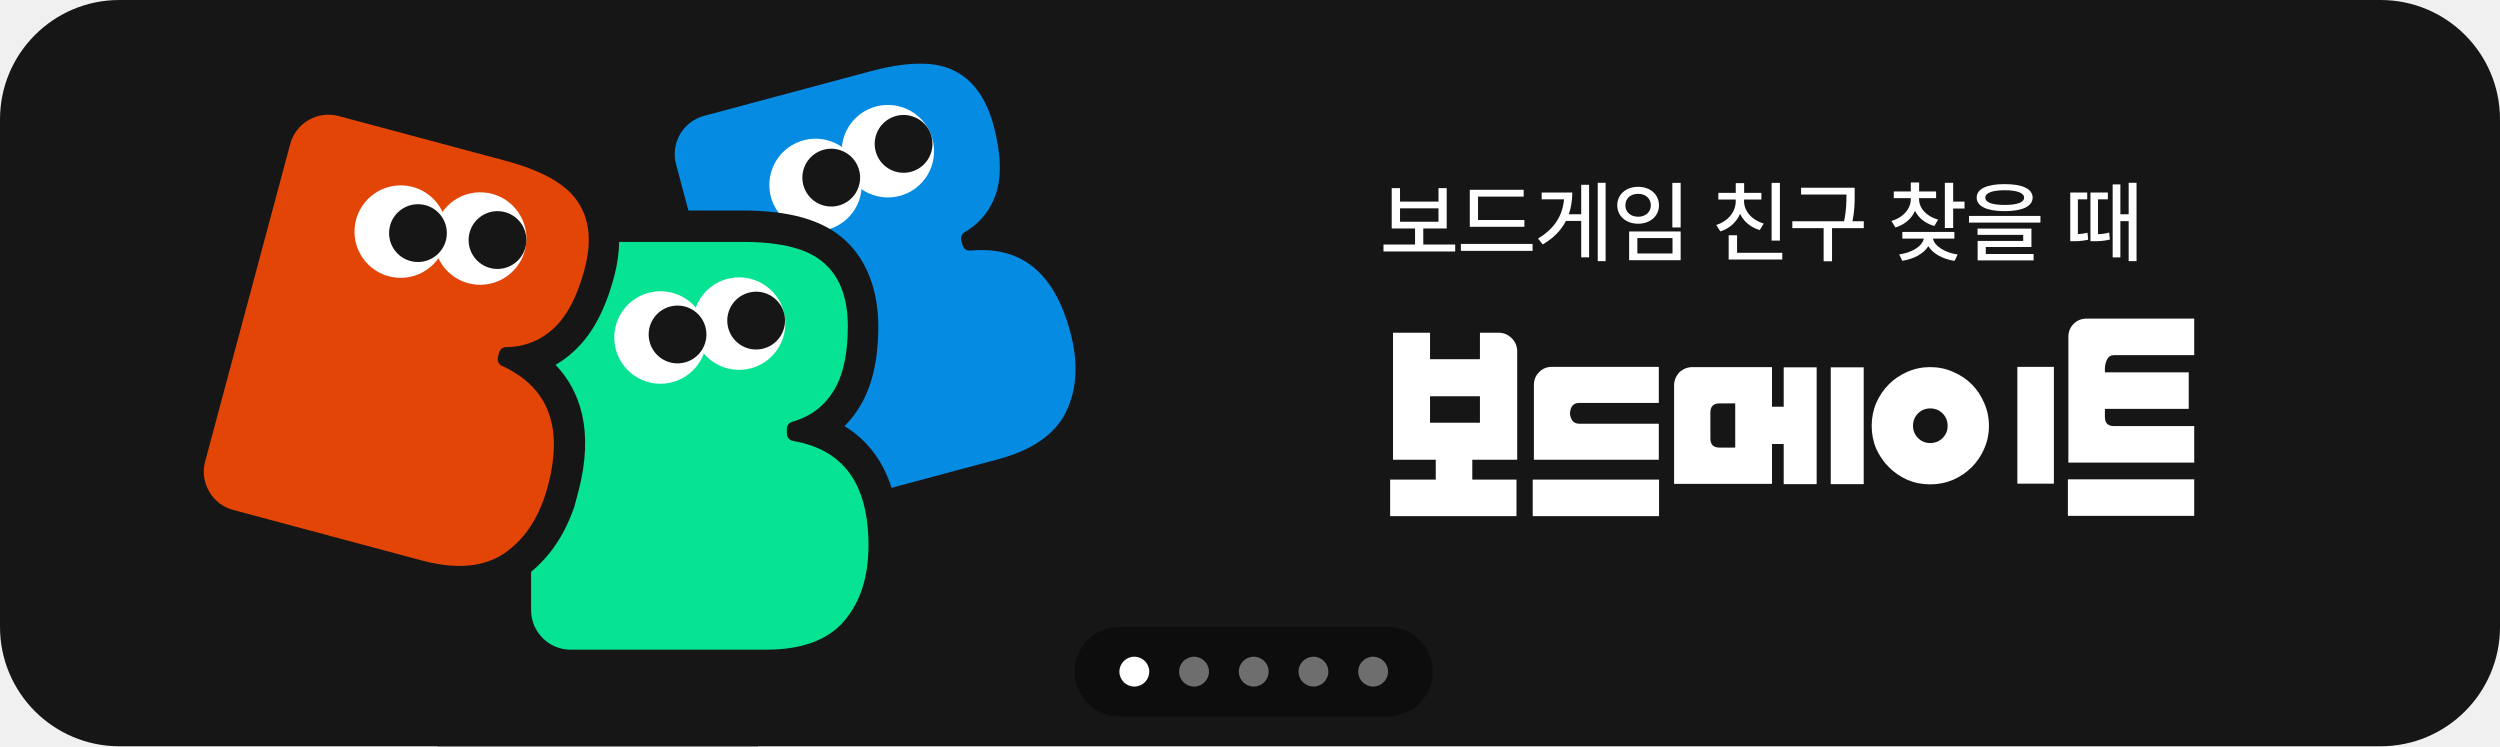
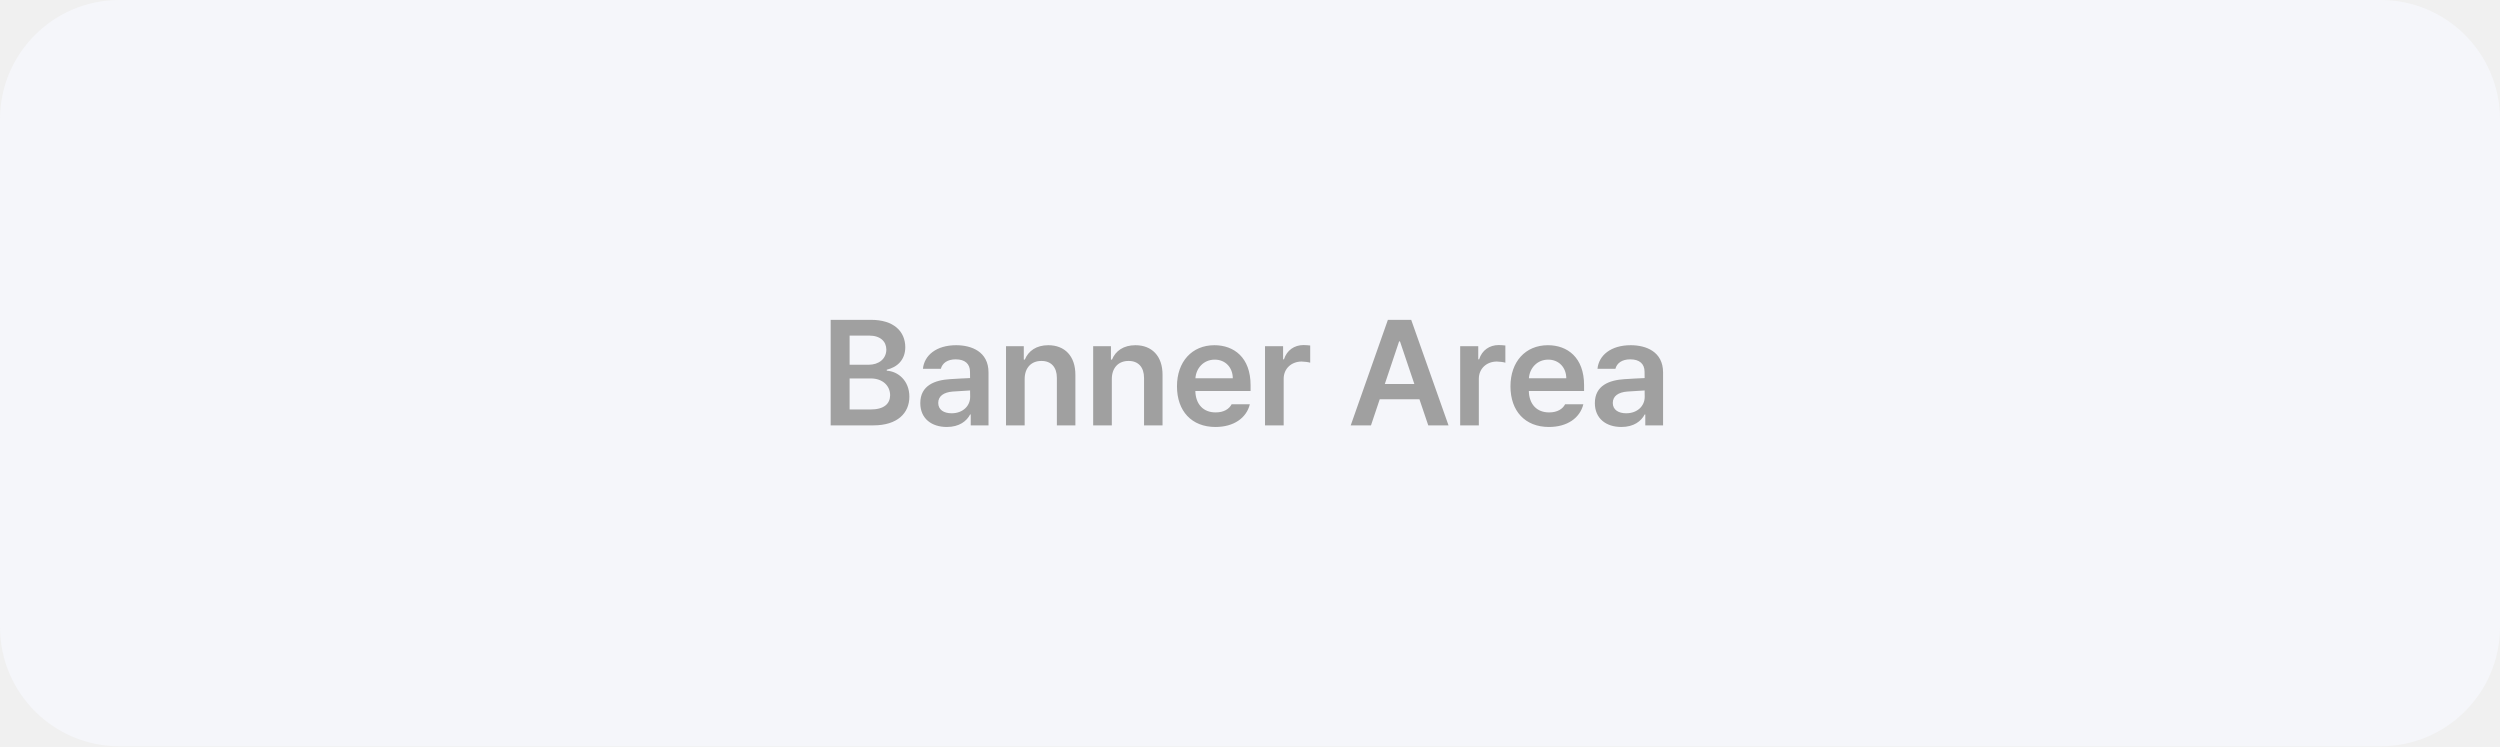
<svg xmlns="http://www.w3.org/2000/svg" width="335" height="100" viewBox="0 0 335 100" fill="none">
-   <g clip-path="url(#clip0_391_728)">
-     <rect width="335" height="100" rx="16" fill="#161616" />
-     <g clip-path="url(#clip1_391_728)">
-       <path d="M147.366 43.222C145.118 34.833 140.695 31.197 136.174 29.867C136.662 29.02 137.074 28.127 137.348 27.207C138.392 24.06 138.298 20.307 137.076 15.747C135.854 11.188 133.338 7.627 129.784 5.778C126.23 3.929 121.593 3.868 115.46 5.511L93.175 11.482C90.382 12.231 88.296 14.158 87.117 16.559C87.072 16.636 86.967 16.73 86.862 16.823L79.353 29.846L79.325 29.984C79.325 29.984 79.325 29.984 79.341 30.045C78.263 32.093 77.878 34.541 78.529 36.973L89.931 79.526C91.283 84.572 96.443 87.555 101.483 86.204L126.803 79.42C132.389 77.923 136.261 75.126 138.328 71.184C138.328 71.184 138.389 71.168 138.434 71.091L146.52 57.066C146.52 57.066 146.581 57.05 146.609 56.912C148.539 52.942 148.812 48.373 147.443 43.267L147.366 43.222Z" fill="#161616" />
-       <path d="M129.774 31.973C132.024 30.653 133.592 28.734 134.419 26.233C135.245 23.731 135.159 20.496 134.117 16.605C133.074 12.715 131.183 10.029 128.399 8.625C125.599 7.16 121.634 7.18 116.351 8.595L94.067 14.566C90.727 15.461 88.728 18.929 89.624 22.272L101.026 64.826C101.922 68.169 105.387 70.172 108.727 69.278L134.047 62.493C138.905 61.191 142.129 58.894 143.736 55.662C145.327 52.369 145.552 48.595 144.379 44.218C142.131 35.829 137.306 31.909 129.937 32.581L129.774 31.973Z" fill="#068BE3" stroke="#161616" stroke-width="2" stroke-linecap="round" stroke-linejoin="round" />
-       <ellipse cx="6.192" cy="6.197" rx="6.192" ry="6.197" transform="matrix(-0.906124 0.423012 0.422299 0.906457 121.969 12.0244)" fill="white" />
-       <ellipse cx="3.87" cy="3.873" rx="3.87" ry="3.873" transform="matrix(-0.906124 0.423012 0.422299 0.906457 122.95 14.1316)" fill="#161616" />
-       <ellipse cx="6.192" cy="6.197" rx="6.192" ry="6.197" transform="matrix(-0.906124 0.423012 0.422299 0.906457 112.276 16.5474)" fill="white" />
-       <ellipse cx="3.87" cy="3.873" rx="3.87" ry="3.873" transform="matrix(-0.906124 0.423012 0.422299 0.906457 113.257 18.6545)" fill="#161616" />
-     </g>
-     <g clip-path="url(#clip2_391_728)">
-       <path d="M120.519 72.891C120.519 64.206 117.187 59.549 113.164 57.094C113.856 56.402 114.484 55.647 114.987 54.829C116.81 52.059 117.69 48.409 117.69 43.689C117.69 38.969 116.182 34.878 113.227 32.172C110.272 29.466 105.809 28.207 99.46 28.207H76.389C73.498 28.207 70.983 29.529 69.223 31.543C69.16 31.606 69.034 31.669 68.909 31.732L58.285 42.368L58.222 42.493C58.222 42.493 58.222 42.493 58.222 42.556C56.651 44.256 55.645 46.521 55.645 49.039V93.093C55.645 98.317 59.857 102.533 65.074 102.533H91.288C97.071 102.533 101.535 100.834 104.552 97.561C104.552 97.561 104.615 97.561 104.678 97.499L116.119 86.044C116.119 86.044 116.182 86.044 116.244 85.918C119.136 82.583 120.582 78.24 120.582 72.954L120.519 72.891Z" fill="#161616" />
-       <path d="M106.438 57.472C108.952 56.78 110.964 55.332 112.41 53.13C113.856 50.927 114.61 47.78 114.61 43.752C114.61 39.724 113.479 36.641 111.153 34.564C108.827 32.424 104.992 31.417 99.523 31.417H76.453C72.995 31.417 70.166 34.249 70.166 37.711V81.765C70.166 85.226 72.995 88.058 76.453 88.058H102.666C107.695 88.058 111.404 86.674 113.793 83.968C116.182 81.198 117.376 77.611 117.376 73.08C117.376 64.395 113.73 59.36 106.438 58.101V57.472Z" fill="#06E393" stroke="#161616" stroke-width="2" stroke-linecap="round" stroke-linejoin="round" />
-       <ellipse cx="6.192" cy="6.197" rx="6.192" ry="6.197" transform="matrix(-0.984732 0.174076 0.173301 0.984869 104.062 36.1826)" fill="white" />
-       <ellipse cx="3.87" cy="3.873" rx="3.87" ry="3.873" transform="matrix(-0.984732 0.174076 0.173301 0.984869 104.464 38.4719)" fill="#161616" />
-       <ellipse cx="6.192" cy="6.197" rx="6.192" ry="6.197" transform="matrix(-0.984732 0.174076 0.173301 0.984869 93.5278 38.0427)" fill="white" />
-       <ellipse cx="3.87" cy="3.873" rx="3.87" ry="3.873" transform="matrix(-0.984732 0.174076 0.173301 0.984869 93.9302 40.332)" fill="#161616" />
-     </g>
-     <g clip-path="url(#clip3_391_728)">
-       <path d="M77.457 66.045C79.705 57.656 77.692 52.295 74.441 48.883C75.288 48.393 76.091 47.827 76.788 47.166C79.266 44.964 81.061 41.666 82.282 37.106C83.504 32.547 83.106 28.205 80.952 24.826C78.799 21.448 74.813 19.077 68.68 17.433L46.396 11.462C43.603 10.714 40.832 11.34 38.611 12.829C38.534 12.874 38.396 12.902 38.258 12.931L25.244 20.454L25.15 20.56C25.15 20.56 25.15 20.56 25.134 20.62C23.176 21.855 21.618 23.783 20.967 26.215L9.565 68.768C8.213 73.814 11.19 78.977 16.229 80.327L41.55 87.112C47.136 88.609 51.887 88.122 55.649 85.742C55.649 85.742 55.709 85.759 55.786 85.714L69.802 77.611C69.802 77.611 69.863 77.628 69.956 77.522C73.613 75.049 76.133 71.228 77.501 66.122L77.457 66.045Z" fill="#161616" />
-       <path d="M67.846 47.507C70.454 47.489 72.772 46.611 74.739 44.858C76.706 43.105 78.249 40.26 79.291 36.37C80.334 32.479 80.039 29.208 78.33 26.599C76.637 23.931 73.193 21.965 67.911 20.55L45.626 14.579C42.287 13.684 38.821 15.688 37.925 19.031L26.523 61.584C25.627 64.928 27.627 68.395 30.966 69.29L56.287 76.075C61.145 77.376 65.085 76.999 68.093 75.003C71.117 72.947 73.199 69.791 74.372 65.414C76.62 57.025 74.401 51.218 67.684 48.115L67.846 47.507Z" fill="#E34506" stroke="#161616" stroke-width="2" stroke-linecap="round" stroke-linejoin="round" />
-       <ellipse cx="6.192" cy="6.197" rx="6.192" ry="6.197" transform="matrix(-0.996232 -0.0867231 -0.0875072 0.996164 71.0613 26.3281)" fill="white" />
-       <ellipse cx="3.87" cy="3.873" rx="3.87" ry="3.873" transform="matrix(-0.996232 -0.0867231 -0.0875072 0.996164 70.8574 28.6438)" fill="#161616" />
-       <ellipse cx="6.192" cy="6.197" rx="6.192" ry="6.197" transform="matrix(-0.996232 -0.0867231 -0.0875072 0.996164 60.4048 25.3984)" fill="white" />
-       <ellipse cx="3.87" cy="3.873" rx="3.87" ry="3.873" transform="matrix(-0.996232 -0.0867231 -0.0875072 0.996164 60.2009 27.7139)" fill="#161616" />
-     </g>
-     <rect x="144" y="84" width="48" height="12" rx="6" fill="black" fill-opacity="0.4" />
-     <circle cx="152" cy="90" r="2" fill="white" />
-     <circle cx="160" cy="90" r="2" fill="white" fill-opacity="0.4" />
-     <circle cx="168" cy="90" r="2" fill="white" fill-opacity="0.4" />
-     <circle cx="176" cy="90" r="2" fill="white" fill-opacity="0.4" />
-     <circle cx="184" cy="90" r="2" fill="white" fill-opacity="0.4" />
-     <path d="M194.996 32.77V33.695H185.387V32.77H189.617V30.613H186.488V25.211H187.602V27.016H192.758V25.211H193.859V30.613H190.719V32.77H194.996ZM187.602 29.711H192.758V27.918H187.602V29.711ZM204.266 29.477V30.391H196.953V25.434H204.172V26.348H198.055V29.477H204.266ZM195.758 33.613V32.688H205.367V33.613H195.758ZM215.152 24.496V34.996H214.098V24.496H215.152ZM206.094 31.961C208.32 30.637 209.387 28.873 209.58 26.711H206.586V25.797H210.688C210.682 26.822 210.541 27.801 210.219 28.715H211.883V24.766H212.938V34.48H211.883V29.605H209.832C209.211 30.824 208.209 31.891 206.727 32.758L206.094 31.961ZM225.207 24.508V30.484H224.094V24.508H225.207ZM216.711 27.52C216.717 26.037 217.9 25.029 219.512 25.035C221.117 25.029 222.301 26.037 222.301 27.52C222.301 28.961 221.117 29.98 219.512 29.98C217.9 29.98 216.717 28.961 216.711 27.52ZM217.801 27.52C217.795 28.422 218.516 29.043 219.512 29.043C220.496 29.043 221.211 28.422 221.211 27.52C221.211 26.588 220.496 25.967 219.512 25.973C218.516 25.967 217.795 26.588 217.801 27.52ZM218.305 34.867V31.012H225.207V34.867H218.305ZM219.406 33.965H224.117V31.902H219.406V33.965ZM238.508 24.508V32.242H237.395V24.508H238.508ZM229.977 30.145C231.6 29.635 232.596 28.34 232.59 26.945V26.734H230.258V25.844H232.59V24.543H233.715V25.844H236.023V26.734H233.703V26.945C233.697 28.264 234.717 29.471 236.34 29.957L235.801 30.836C234.564 30.455 233.645 29.664 233.17 28.65C232.701 29.746 231.781 30.613 230.527 31.012L229.977 30.145ZM231.641 34.773V31.527H232.766V33.871H238.824V34.773H231.641ZM248.527 25.152V26.078C248.527 27.074 248.527 28.158 248.234 29.652H249.746V30.566H245.492V35.008H244.367V30.566H240.172V29.652H247.109C247.42 28.152 247.42 27.057 247.426 26.078V26.066H241.344V25.152H248.527ZM257.152 26.664C257.152 27.859 258.102 28.984 259.707 29.43L259.203 30.285C257.979 29.939 257.082 29.201 256.613 28.258C256.15 29.301 255.23 30.104 253.988 30.484L253.449 29.605C255.055 29.148 256.051 27.971 256.051 26.664V26.547H253.766V25.656H256.051V24.449H257.164V25.656H259.438V26.547H257.152V26.664ZM254.492 34.094C256.256 33.842 257.592 32.98 257.791 31.973H254.914V31.082H261.887V31.973H259.016C259.209 32.957 260.562 33.842 262.32 34.105L261.91 34.961C260.311 34.715 259.004 33.982 258.395 32.986C257.791 33.982 256.49 34.697 254.902 34.949L254.492 34.094ZM260.609 30.555V24.496H261.723V27.016H263.246V27.941H261.723V30.555H260.609ZM268.625 24.672C270.992 24.666 272.369 25.305 272.375 26.477C272.369 27.654 270.992 28.293 268.625 28.293C266.258 28.293 264.869 27.654 264.875 26.477C264.869 25.305 266.258 24.666 268.625 24.672ZM263.844 29.828V28.938H273.418V29.828H263.844ZM264.992 31.469V30.637H272.211V33.098H266.094V34.035H272.504V34.891H265.004V32.289H271.109V31.469H264.992ZM266.035 26.477C266.029 27.127 266.955 27.461 268.625 27.461C270.307 27.461 271.232 27.127 271.227 26.477C271.232 25.855 270.307 25.492 268.625 25.492C266.955 25.492 266.029 25.855 266.035 26.477ZM284.129 24.707V28.715H285.242V24.496H286.297V34.996H285.242V29.629H284.129V34.492H283.098V24.707H284.129ZM277.414 32.324V25.797H279.688V26.711H278.434V31.375C278.803 31.357 279.236 31.305 279.723 31.188L279.816 32.125C278.973 32.307 278.328 32.324 277.848 32.324H277.414ZM280.121 32.324V25.797H282.453V26.711H281.129V31.381C281.574 31.369 282.078 31.316 282.629 31.164L282.723 32.102C281.879 32.312 281.188 32.324 280.566 32.324H280.121Z" fill="white" />
-     <path d="M203.208 64.264V69.16H186.28V64.264H192.392V61.608H186.664V44.584H191.624V48.136H198.312V44.584H200.808C201.491 44.584 202.077 44.829 202.568 45.32C203.059 45.811 203.304 46.397 203.304 47.08V61.608H197.288V64.264H203.208ZM198.312 56.648V53.096H191.624V56.648H198.312ZM222.312 64.264V69.16H205.384V64.264H222.312ZM205.544 61.608V51.592C205.544 50.888 205.779 50.312 206.248 49.864C206.696 49.395 207.261 49.16 207.944 49.16H222.28V53.992H211.592C211.208 53.992 210.909 54.12 210.696 54.376C210.504 54.632 210.397 54.973 210.376 55.4C210.397 55.763 210.504 56.083 210.696 56.36C210.909 56.637 211.208 56.776 211.592 56.776H222.28V61.608H205.544ZM225.032 49.896C225.544 49.427 226.12 49.192 226.76 49.192H237.448V54.504H239.016V49.224H243.432V64.872H239.016V59.496H237.448V64.84H224.328V51.624C224.328 50.984 224.563 50.408 225.032 49.896ZM245.32 49.224H249.736V64.872H245.32V49.224ZM229.192 58.76C229.192 59.571 229.597 59.976 230.408 59.976H232.52V54.056H230.408C229.597 54.056 229.192 54.461 229.192 55.272V58.76ZM275.222 64.808H270.326V49.16H275.222V64.808ZM258.646 64.904C257.558 64.904 256.534 64.701 255.574 64.296C254.636 63.869 253.814 63.304 253.11 62.6C252.406 61.896 251.841 61.075 251.414 60.136C251.009 59.176 250.806 58.152 250.806 57.064C250.806 55.976 251.009 54.952 251.414 53.992C251.841 53.032 252.406 52.2 253.11 51.496C253.814 50.792 254.636 50.237 255.574 49.832C256.534 49.405 257.558 49.192 258.646 49.192C259.734 49.192 260.758 49.405 261.718 49.832C262.678 50.237 263.51 50.792 264.214 51.496C264.918 52.2 265.473 53.032 265.878 53.992C266.305 54.952 266.518 55.976 266.518 57.064C266.518 58.152 266.305 59.176 265.878 60.136C265.473 61.075 264.918 61.896 264.214 62.6C263.51 63.304 262.678 63.869 261.718 64.296C260.758 64.701 259.734 64.904 258.646 64.904ZM258.646 54.728C258.006 54.728 257.462 54.952 257.014 55.4C256.566 55.848 256.342 56.403 256.342 57.064C256.342 57.704 256.566 58.248 257.014 58.696C257.462 59.144 258.006 59.368 258.646 59.368C259.308 59.368 259.862 59.144 260.31 58.696C260.758 58.248 260.982 57.704 260.982 57.064C260.982 56.403 260.758 55.848 260.31 55.4C259.862 54.952 259.308 54.728 258.646 54.728ZM277.865 43.4C278.334 42.931 278.91 42.696 279.593 42.696H294.025V47.592H283.273C282.846 47.592 282.537 47.784 282.345 48.168C282.153 48.552 282.057 48.957 282.057 49.384V49.896H293.289V54.792H282.057V55.88C282.057 56.691 282.462 57.096 283.273 57.096H294.025V61.992H277.161V45.128C277.161 44.445 277.396 43.869 277.865 43.4ZM277.097 69.128V64.232H294.025V69.128H277.097Z" fill="white" />
-   </g>
-   <defs>
-     <clipPath id="clip0_391_728">
-       <rect width="335" height="100" rx="16" fill="white" />
-     </clipPath>
-     <clipPath id="clip1_391_728">
-       <rect width="65" height="74.389" fill="white" transform="translate(73 16.8232) rotate(-15)" />
-     </clipPath>
-     <clipPath id="clip2_391_728">
-       <rect width="65" height="74.389" fill="white" transform="translate(55.5192 28.1443)" />
-     </clipPath>
-     <clipPath id="clip3_391_728">
-       <rect width="65" height="74.389" fill="white" transform="translate(26.2532 6) rotate(15)" />
-     </clipPath>
-   </defs>
+   <rect width="335" height="100" rx="16" fill="#F5F6FA" />
+   <path d="M111.309 57V42.859H116.719C119.785 42.859 121.299 44.422 121.309 46.531C121.299 48.25 120.215 49.207 118.828 49.539V49.676C120.332 49.754 121.855 51.004 121.855 53.152C121.855 55.35 120.264 57 117.031 57H111.309ZM113.848 54.871H116.641C118.496 54.871 119.268 54.08 119.277 52.957C119.268 51.688 118.281 50.721 116.699 50.711H113.848V54.871ZM113.848 48.875H116.406C117.744 48.875 118.76 48.103 118.77 46.844C118.76 45.76 117.979 44.969 116.465 44.969H113.848V48.875ZM123.32 54.012C123.32 51.629 125.303 50.935 127.266 50.809C128.008 50.75 129.521 50.682 129.99 50.662L129.98 49.812C129.98 48.758 129.307 48.152 128.066 48.152C126.953 48.152 126.27 48.66 126.074 49.422H123.672C123.848 47.615 125.469 46.258 128.125 46.258C130.137 46.258 132.461 47.088 132.461 49.91V57H130.078V55.535H130C129.531 56.434 128.545 57.215 126.875 57.215C124.854 57.215 123.32 56.111 123.32 54.012ZM125.723 53.992C125.723 54.91 126.475 55.379 127.52 55.379C129.033 55.379 130 54.383 130 53.191L129.99 52.322C129.541 52.342 128.154 52.43 127.656 52.469C126.475 52.566 125.723 53.065 125.723 53.992ZM137.305 50.789V57H134.805V46.395H137.188V48.191H137.324C137.803 47.01 138.887 46.258 140.469 46.258C142.666 46.258 144.111 47.703 144.102 50.242V57H141.621V50.633C141.621 49.207 140.85 48.357 139.551 48.367C138.232 48.357 137.305 49.246 137.305 50.789ZM148.984 50.789V57H146.484V46.395H148.867V48.191H149.004C149.482 47.01 150.566 46.258 152.148 46.258C154.346 46.258 155.791 47.703 155.781 50.242V57H153.301V50.633C153.301 49.207 152.529 48.357 151.23 48.367C149.912 48.357 148.984 49.246 148.984 50.789ZM162.871 57.215C159.678 57.215 157.715 55.086 157.715 51.766C157.715 48.484 159.707 46.258 162.734 46.258C165.332 46.258 167.578 47.889 167.578 51.609V52.391H160.176C160.215 54.197 161.279 55.272 162.891 55.262C163.984 55.272 164.717 54.803 165.039 54.168H167.48C167.031 56.004 165.332 57.215 162.871 57.215ZM160.186 50.691H165.195C165.186 49.246 164.209 48.191 162.773 48.191C161.279 48.191 160.273 49.344 160.186 50.691ZM169.512 57V46.395H171.934V48.152H172.051C172.432 46.932 173.447 46.238 174.668 46.238C174.941 46.238 175.332 46.268 175.566 46.297V48.602C175.342 48.523 174.824 48.455 174.414 48.445C173.027 48.455 172.012 49.412 172.012 50.75V57H169.512ZM183.711 57H180.996L185.977 42.859H189.102L194.102 57H191.387L190.205 53.504H184.883L183.711 57ZM185.566 51.453H189.521L187.598 45.75H187.48L185.566 51.453ZM195.664 57V46.395H198.086V48.152H198.203C198.584 46.932 199.6 46.238 200.82 46.238C201.094 46.238 201.484 46.268 201.719 46.297V48.602C201.494 48.523 200.977 48.455 200.566 48.445C199.18 48.455 198.164 49.412 198.164 50.75V57H195.664ZM207.559 57.215C204.365 57.215 202.402 55.086 202.402 51.766C202.402 48.484 204.395 46.258 207.422 46.258C210.02 46.258 212.266 47.889 212.266 51.609V52.391H204.863C204.902 54.197 205.967 55.272 207.578 55.262C208.672 55.272 209.404 54.803 209.727 54.168H212.168C211.719 56.004 210.02 57.215 207.559 57.215ZM204.873 50.691H209.883C209.873 49.246 208.896 48.191 207.461 48.191C205.967 48.191 204.961 49.344 204.873 50.691ZM213.711 54.012C213.711 51.629 215.693 50.935 217.656 50.809C218.398 50.75 219.912 50.682 220.381 50.662L220.371 49.812C220.371 48.758 219.697 48.152 218.457 48.152C217.344 48.152 216.66 48.66 216.465 49.422H214.062C214.238 47.615 215.859 46.258 218.516 46.258C220.527 46.258 222.852 47.088 222.852 49.91V57H220.469V55.535H220.391C219.922 56.434 218.936 57.215 217.266 57.215C215.244 57.215 213.711 56.111 213.711 54.012ZM216.113 53.992C216.113 54.91 216.865 55.379 217.91 55.379C219.424 55.379 220.391 54.383 220.391 53.191L220.381 52.322C219.932 52.342 218.545 52.43 218.047 52.469C216.865 52.566 216.113 53.065 216.113 53.992Z" fill="#A0A0A0" />
</svg>
